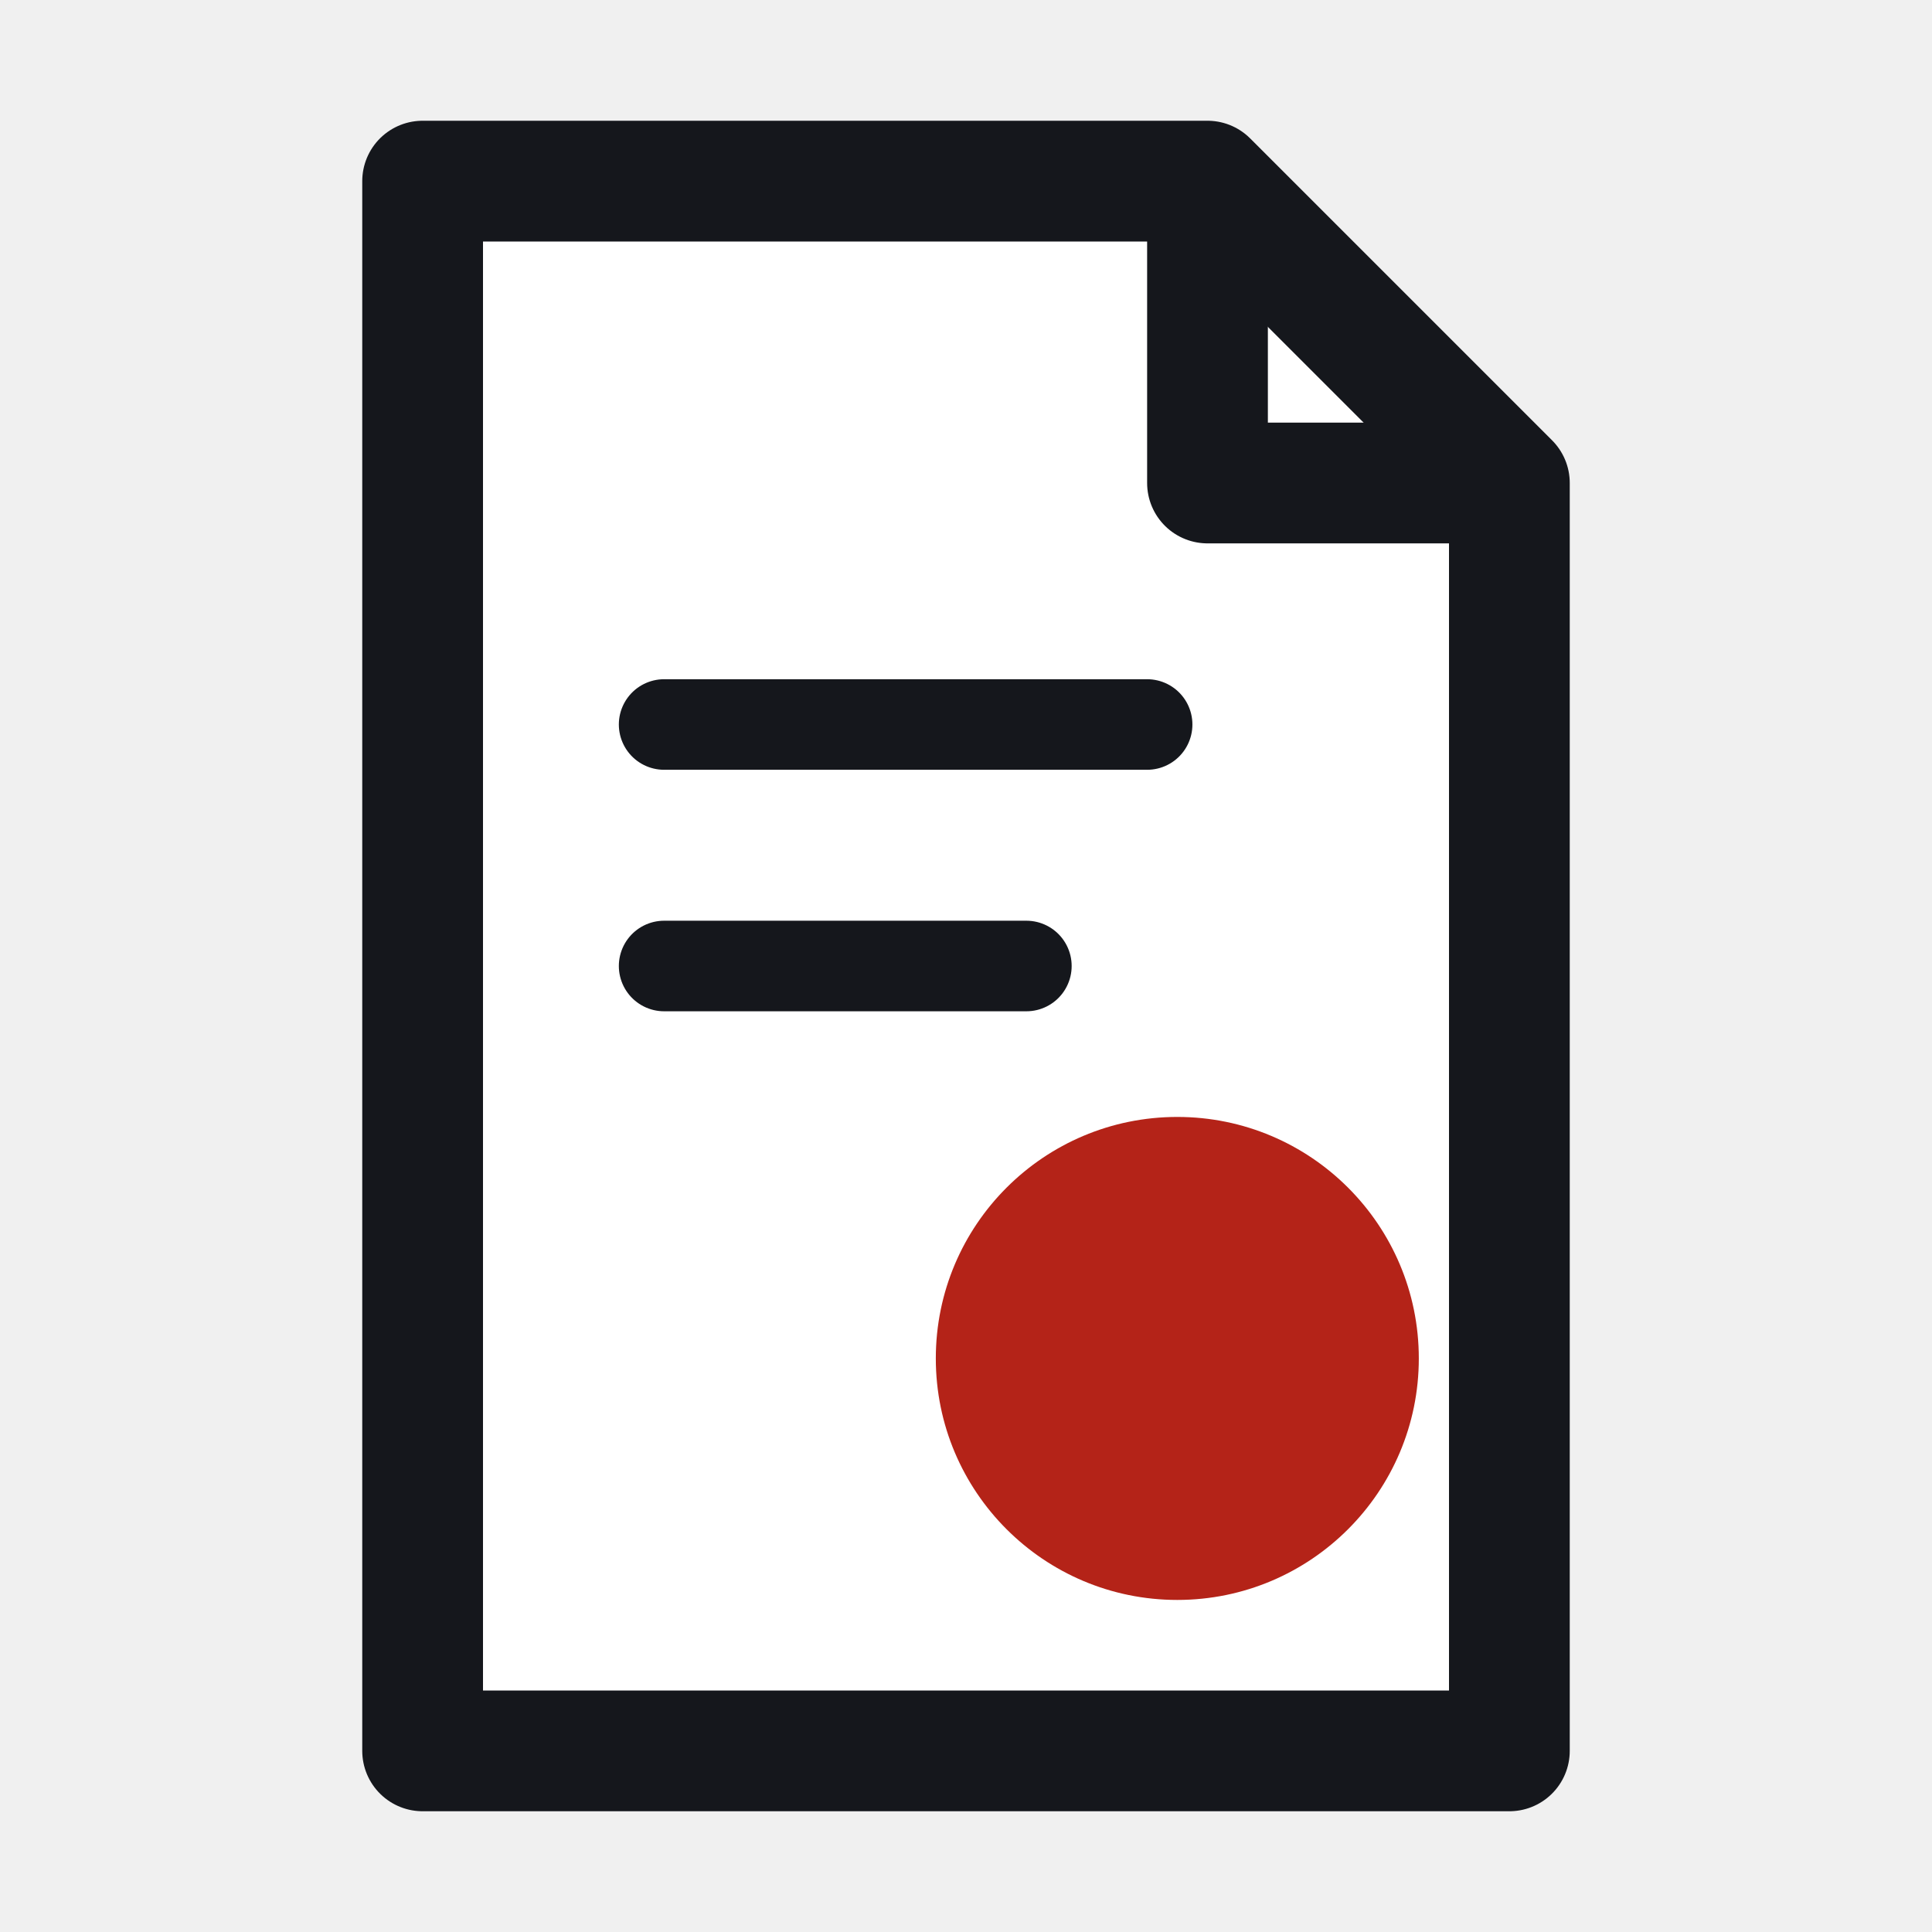
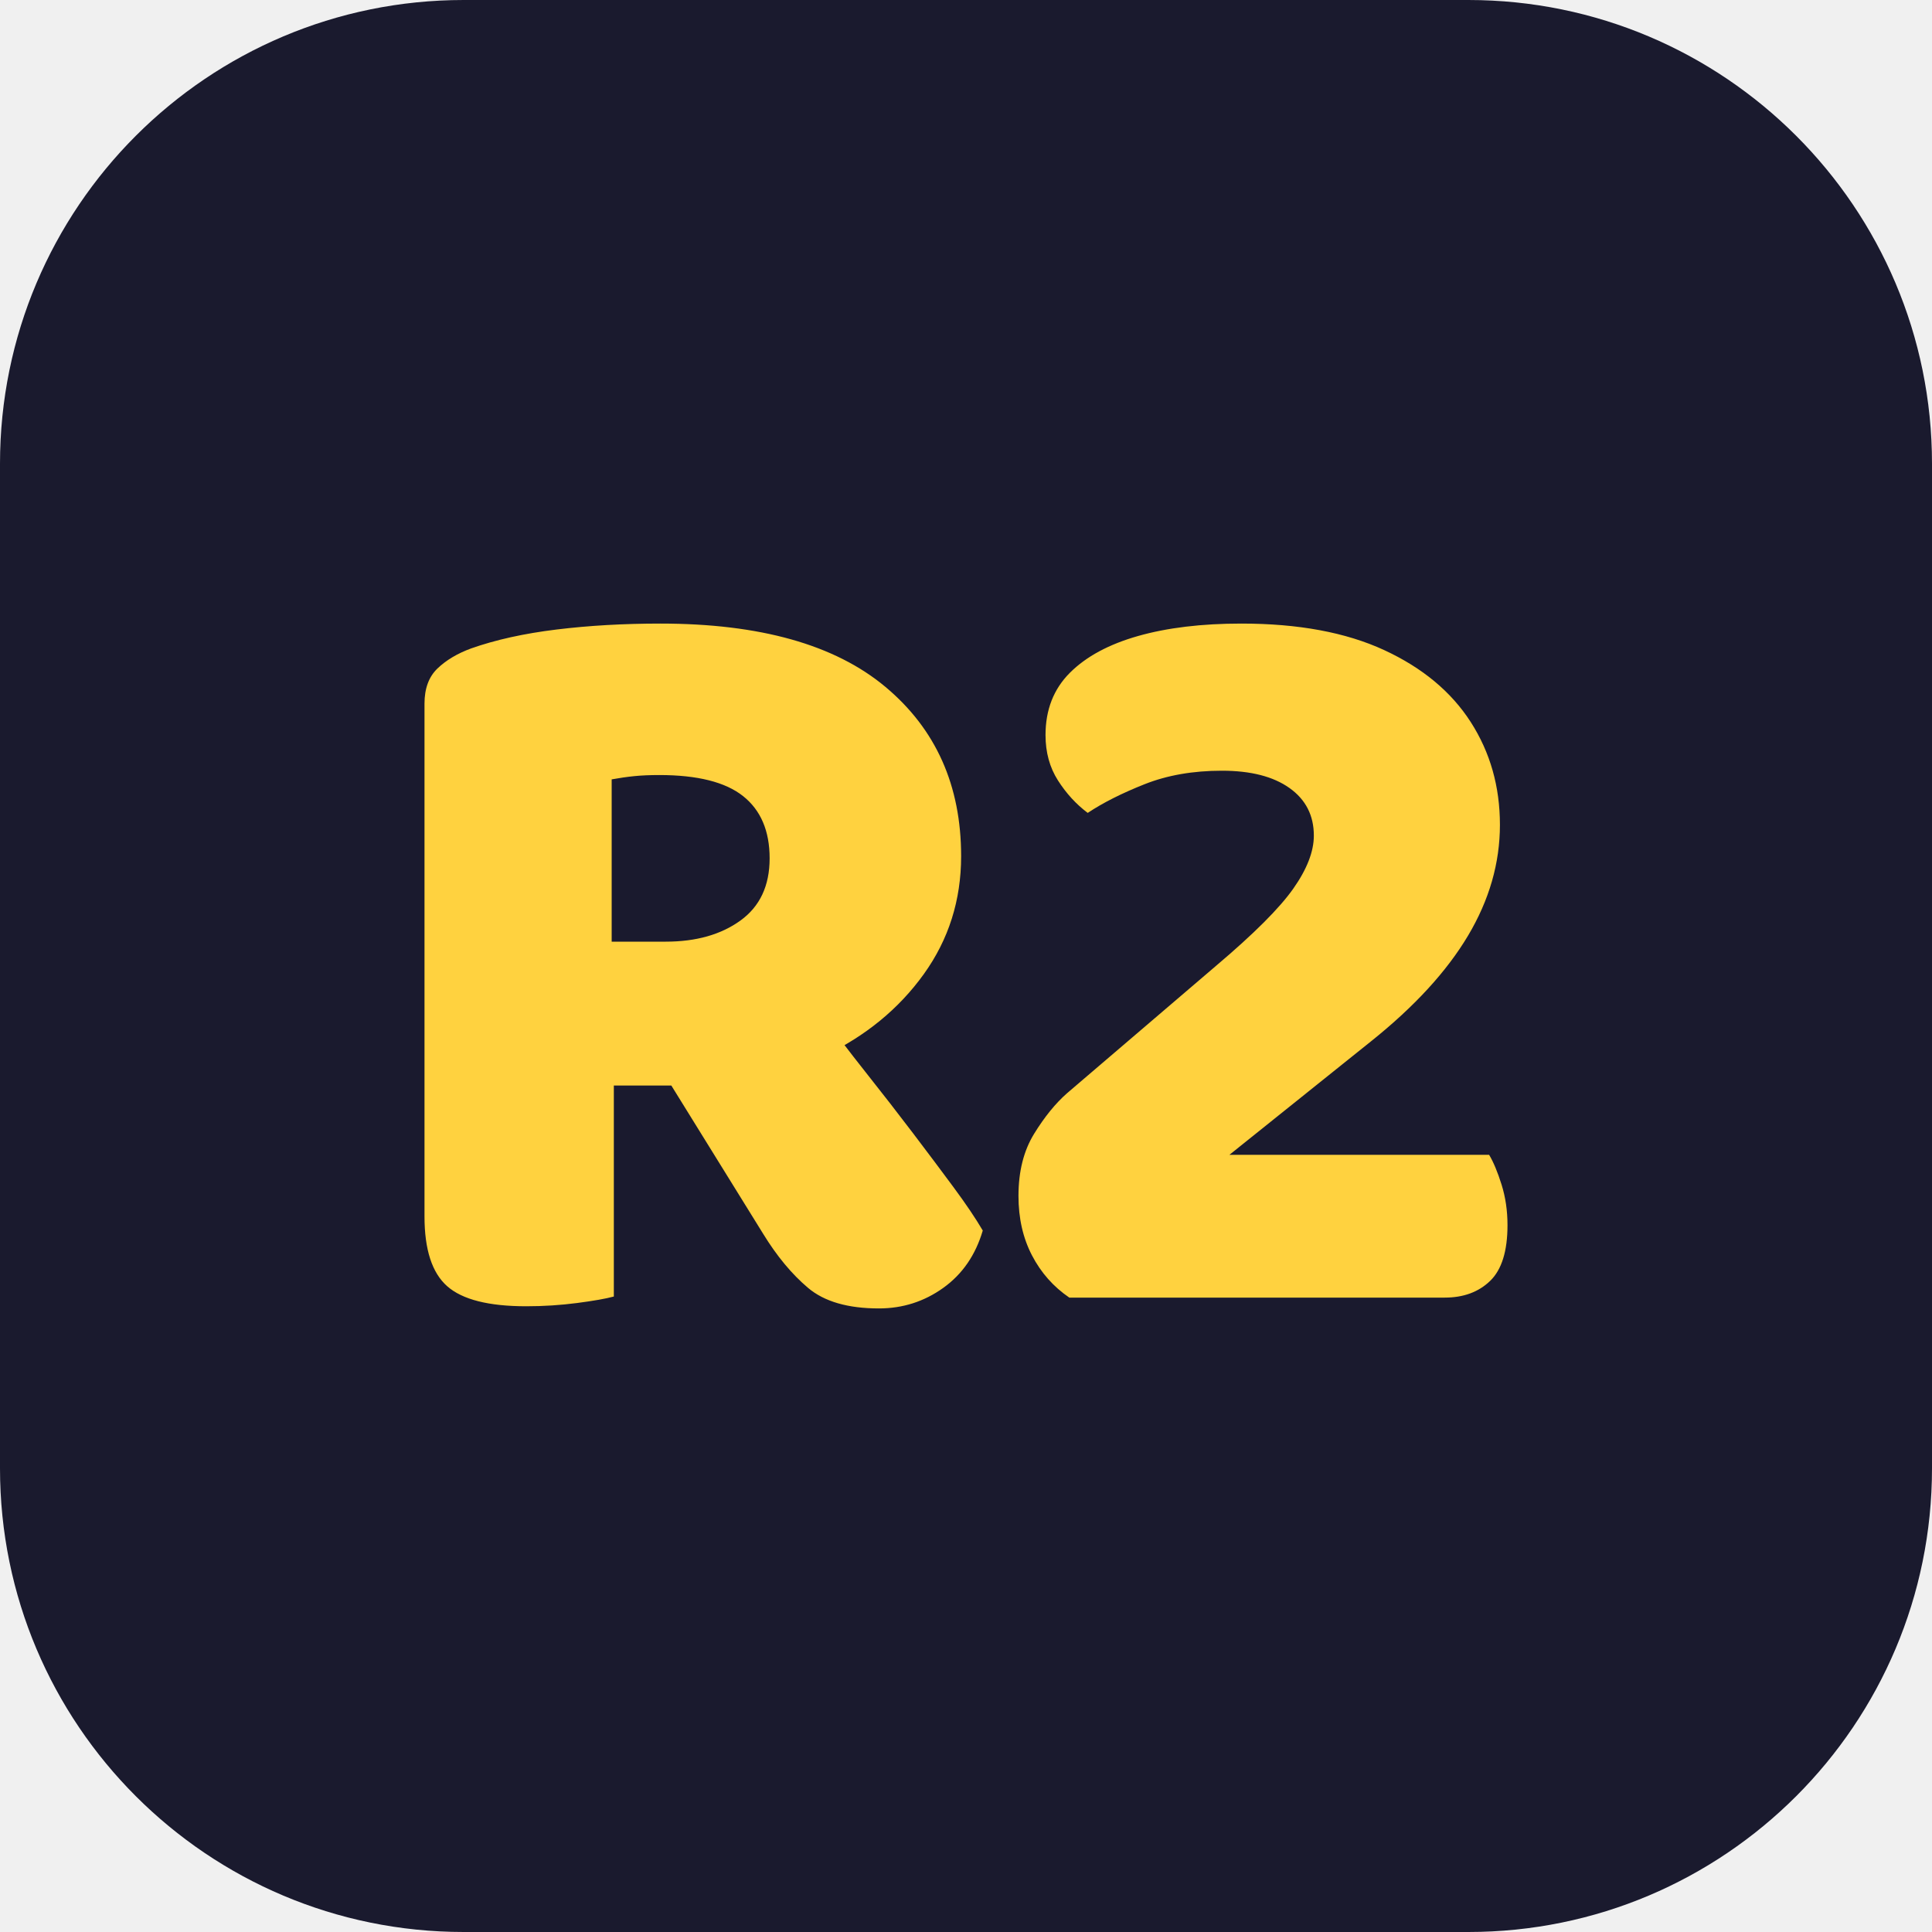
- <svg xmlns="http://www.w3.org/2000/svg" viewBox="0 0 32 32">
-   <path d="M7 3h13l5 5v21H7z" fill="#fff" stroke="#15171c" stroke-width="2" stroke-linejoin="round" />
-   <path d="M20 3v5h5" fill="none" stroke="#15171c" stroke-width="2" stroke-linejoin="round" />
-   <path d="M11 12h8M11 16h6" stroke="#15171c" stroke-width="1.5" stroke-linecap="round" />
-   <circle cx="19.5" cy="22.5" r="4" fill="#b42318" />
+ <svg xmlns="http://www.w3.org/2000/svg" viewBox="0 0 64 64">
+   <rect width="64" height="64" rx="15.36" fill="#1a1a2e" />
+   <path transform="translate(32 32) scale(0.03584) translate(-565.5 306.5)" fill="#ffd23f" d="M238 -329H288Q330 -329 357 -348.5Q384 -368 384 -406Q384 -444 359.5 -463.5Q335 -483 282 -483Q269 -483 259 -482Q249 -481 238 -479ZM306 -196H65V-549Q65 -570 77 -581.5Q89 -593 108 -600Q142 -612 187 -617.5Q232 -623 283 -623Q421 -623 491 -564.5Q561 -506 561 -408Q561 -347 526.5 -299Q492 -251 434.5 -223.5Q377 -196 306 -196ZM269 -235 428 -267Q450 -237 473 -208Q496 -179 516.5 -152Q537 -125 554 -102Q571 -79 581 -62Q571 -28 544.5 -9Q518 10 485 10Q442 10 419.5 -9Q397 -28 378 -59ZM65 -264H240V-1Q229 2 206 5Q183 8 159 8Q107 8 86 -10.5Q65 -29 65 -75ZM639 -520Q639 -555 661.5 -577.5Q684 -600 724.5 -611.5Q765 -623 820 -623Q899 -623 952 -598.5Q1005 -574 1032 -532Q1059 -490 1059 -437Q1059 -384 1029.5 -334.5Q1000 -285 940 -237L809 -132H1049Q1055 -122 1060.5 -104.5Q1066 -87 1066 -67Q1066 -31 1050 -15.5Q1034 0 1008 0H661Q639 -15 626.5 -39Q614 -63 614 -94Q614 -128 628.5 -151.5Q643 -175 659 -189L797 -307Q849 -351 868 -378Q887 -405 887 -427Q887 -455 864.5 -471Q842 -487 802 -487Q762 -487 730.5 -474.5Q699 -462 678 -448Q662 -460 650.5 -478Q639 -496 639 -520Z" />
</svg>
